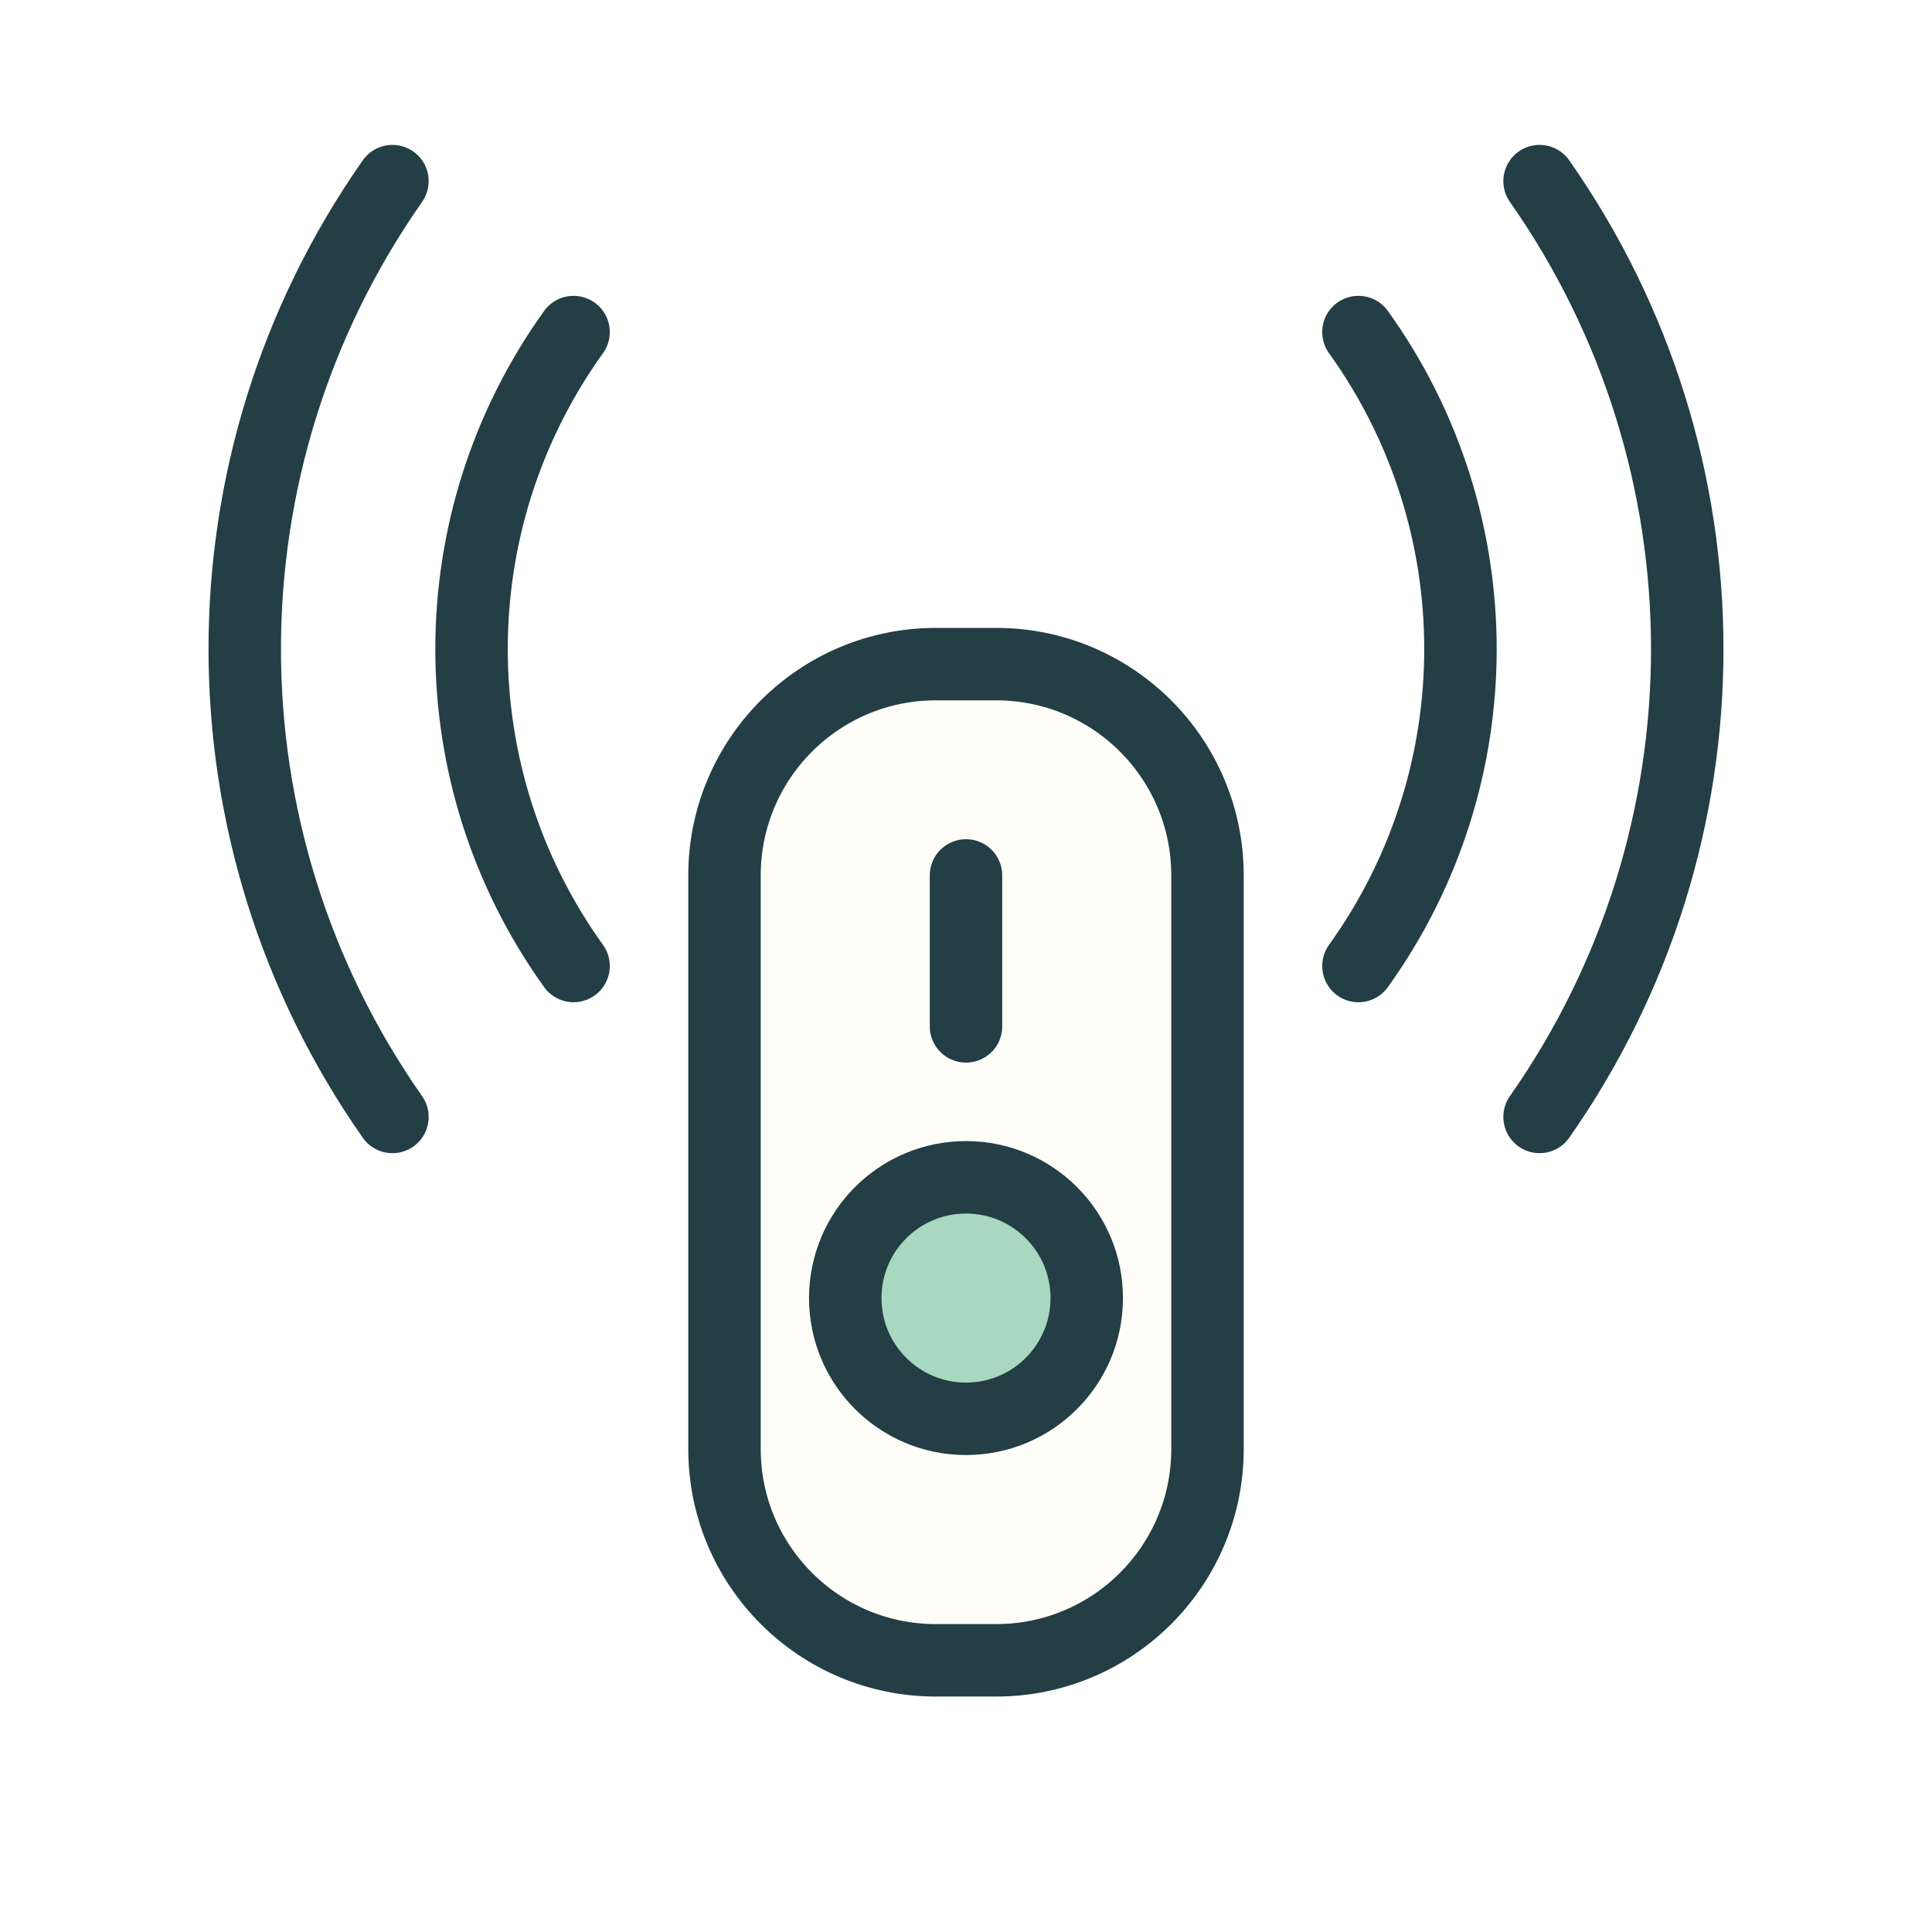
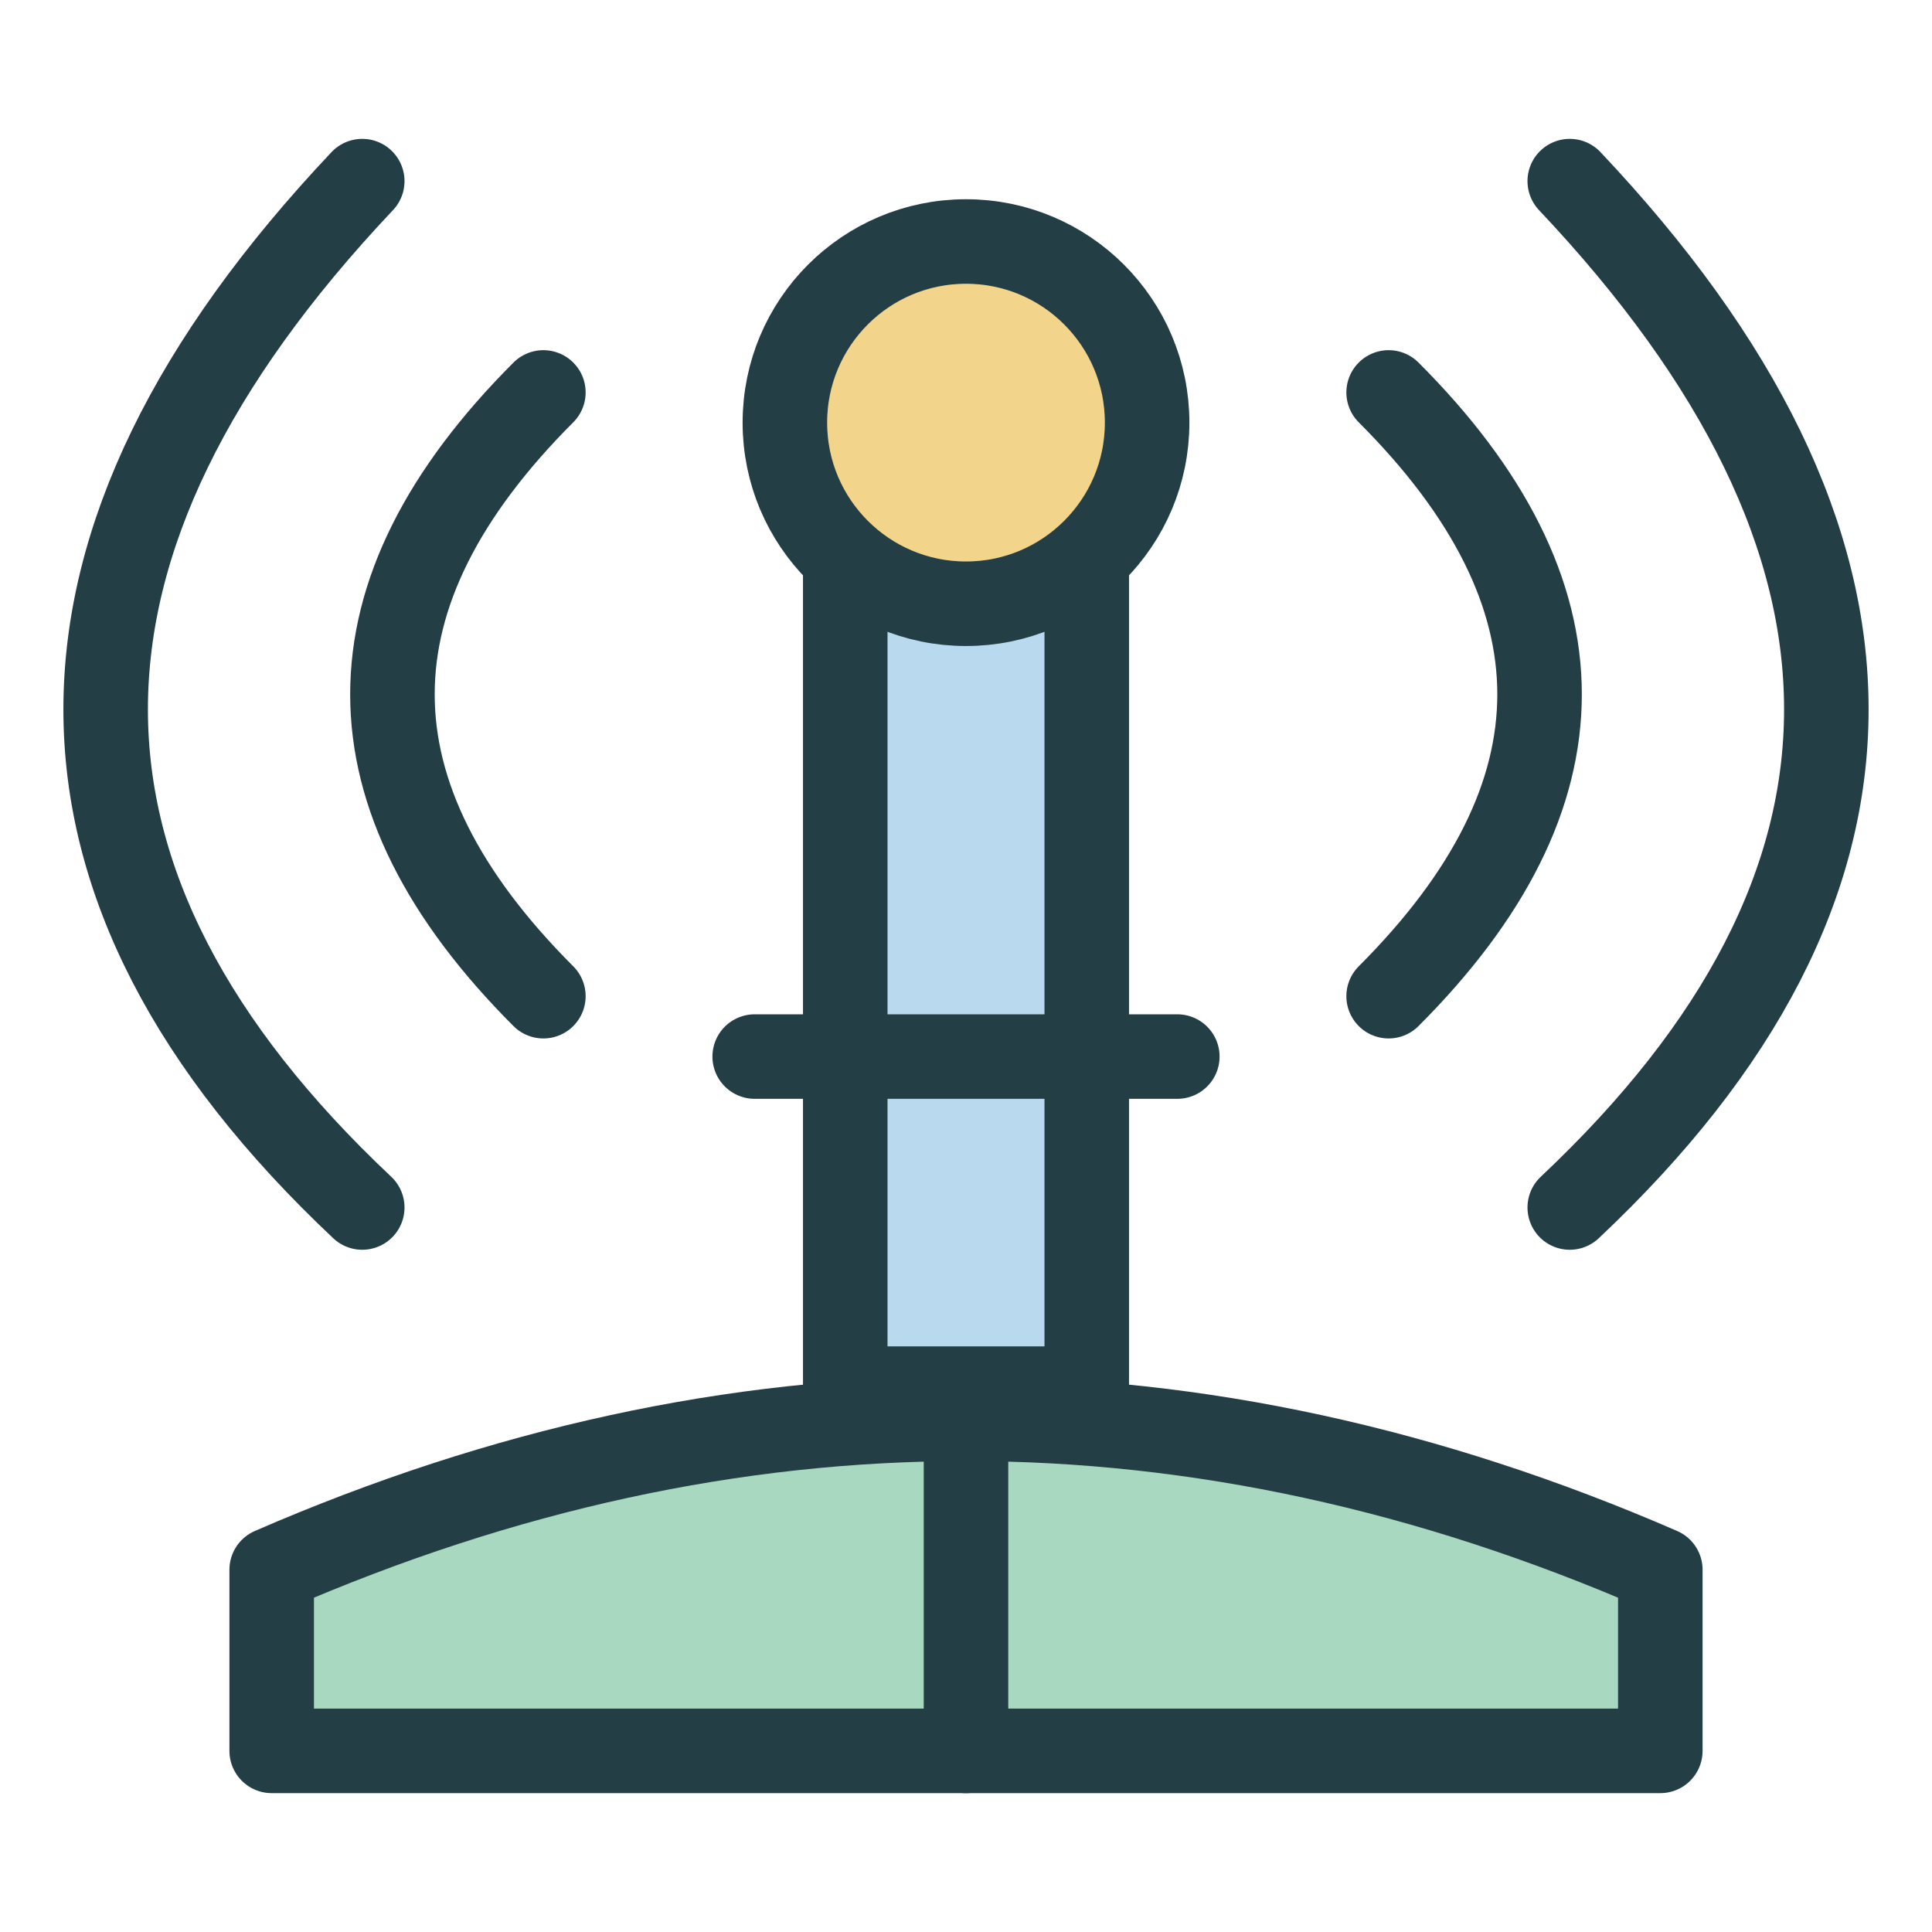
- <svg xmlns="http://www.w3.org/2000/svg" width="64" height="64" viewBox="0 0 64 64">
-   <g fill="none" stroke="#233E45" stroke-width="2.4" stroke-linecap="round" stroke-linejoin="round">
-     <rect x="24" y="22" width="16" height="33" rx="7" fill="#FFFDF7" />
-     <circle cx="32" cy="43" r="4" fill="#A8D8BF" />
-     <path d="M32 29v5M19 32a18 18 0 0 1 0-21m26 21a18 18 0 0 0 0-21M13 37a27 27 0 0 1 0-31m38 31a27 27 0 0 0 0-31" />
+ <svg xmlns="http://www.w3.org/2000/svg" viewBox="0 0 64 64" width="64" height="64">
+   <g fill="none" stroke="#233E45" stroke-width="2.8" stroke-linejoin="round" stroke-linecap="round">
+     <path fill="#A8D8BF" d="M9 52q23-10 46 0v6H9Z" />
+     <path fill="#B9D9EE" d="M28 15h8v31h-8Z" />
+     <circle cx="32" cy="14" r="6" fill="#F3D48B" />
+     <path d="M32 47v11m-7-23h14M18 13q-10 10 0 20m28-20q10 10 0 20M12 6q-17 18 0 34m40-34q17 18 0 34" />
  </g>
</svg>
